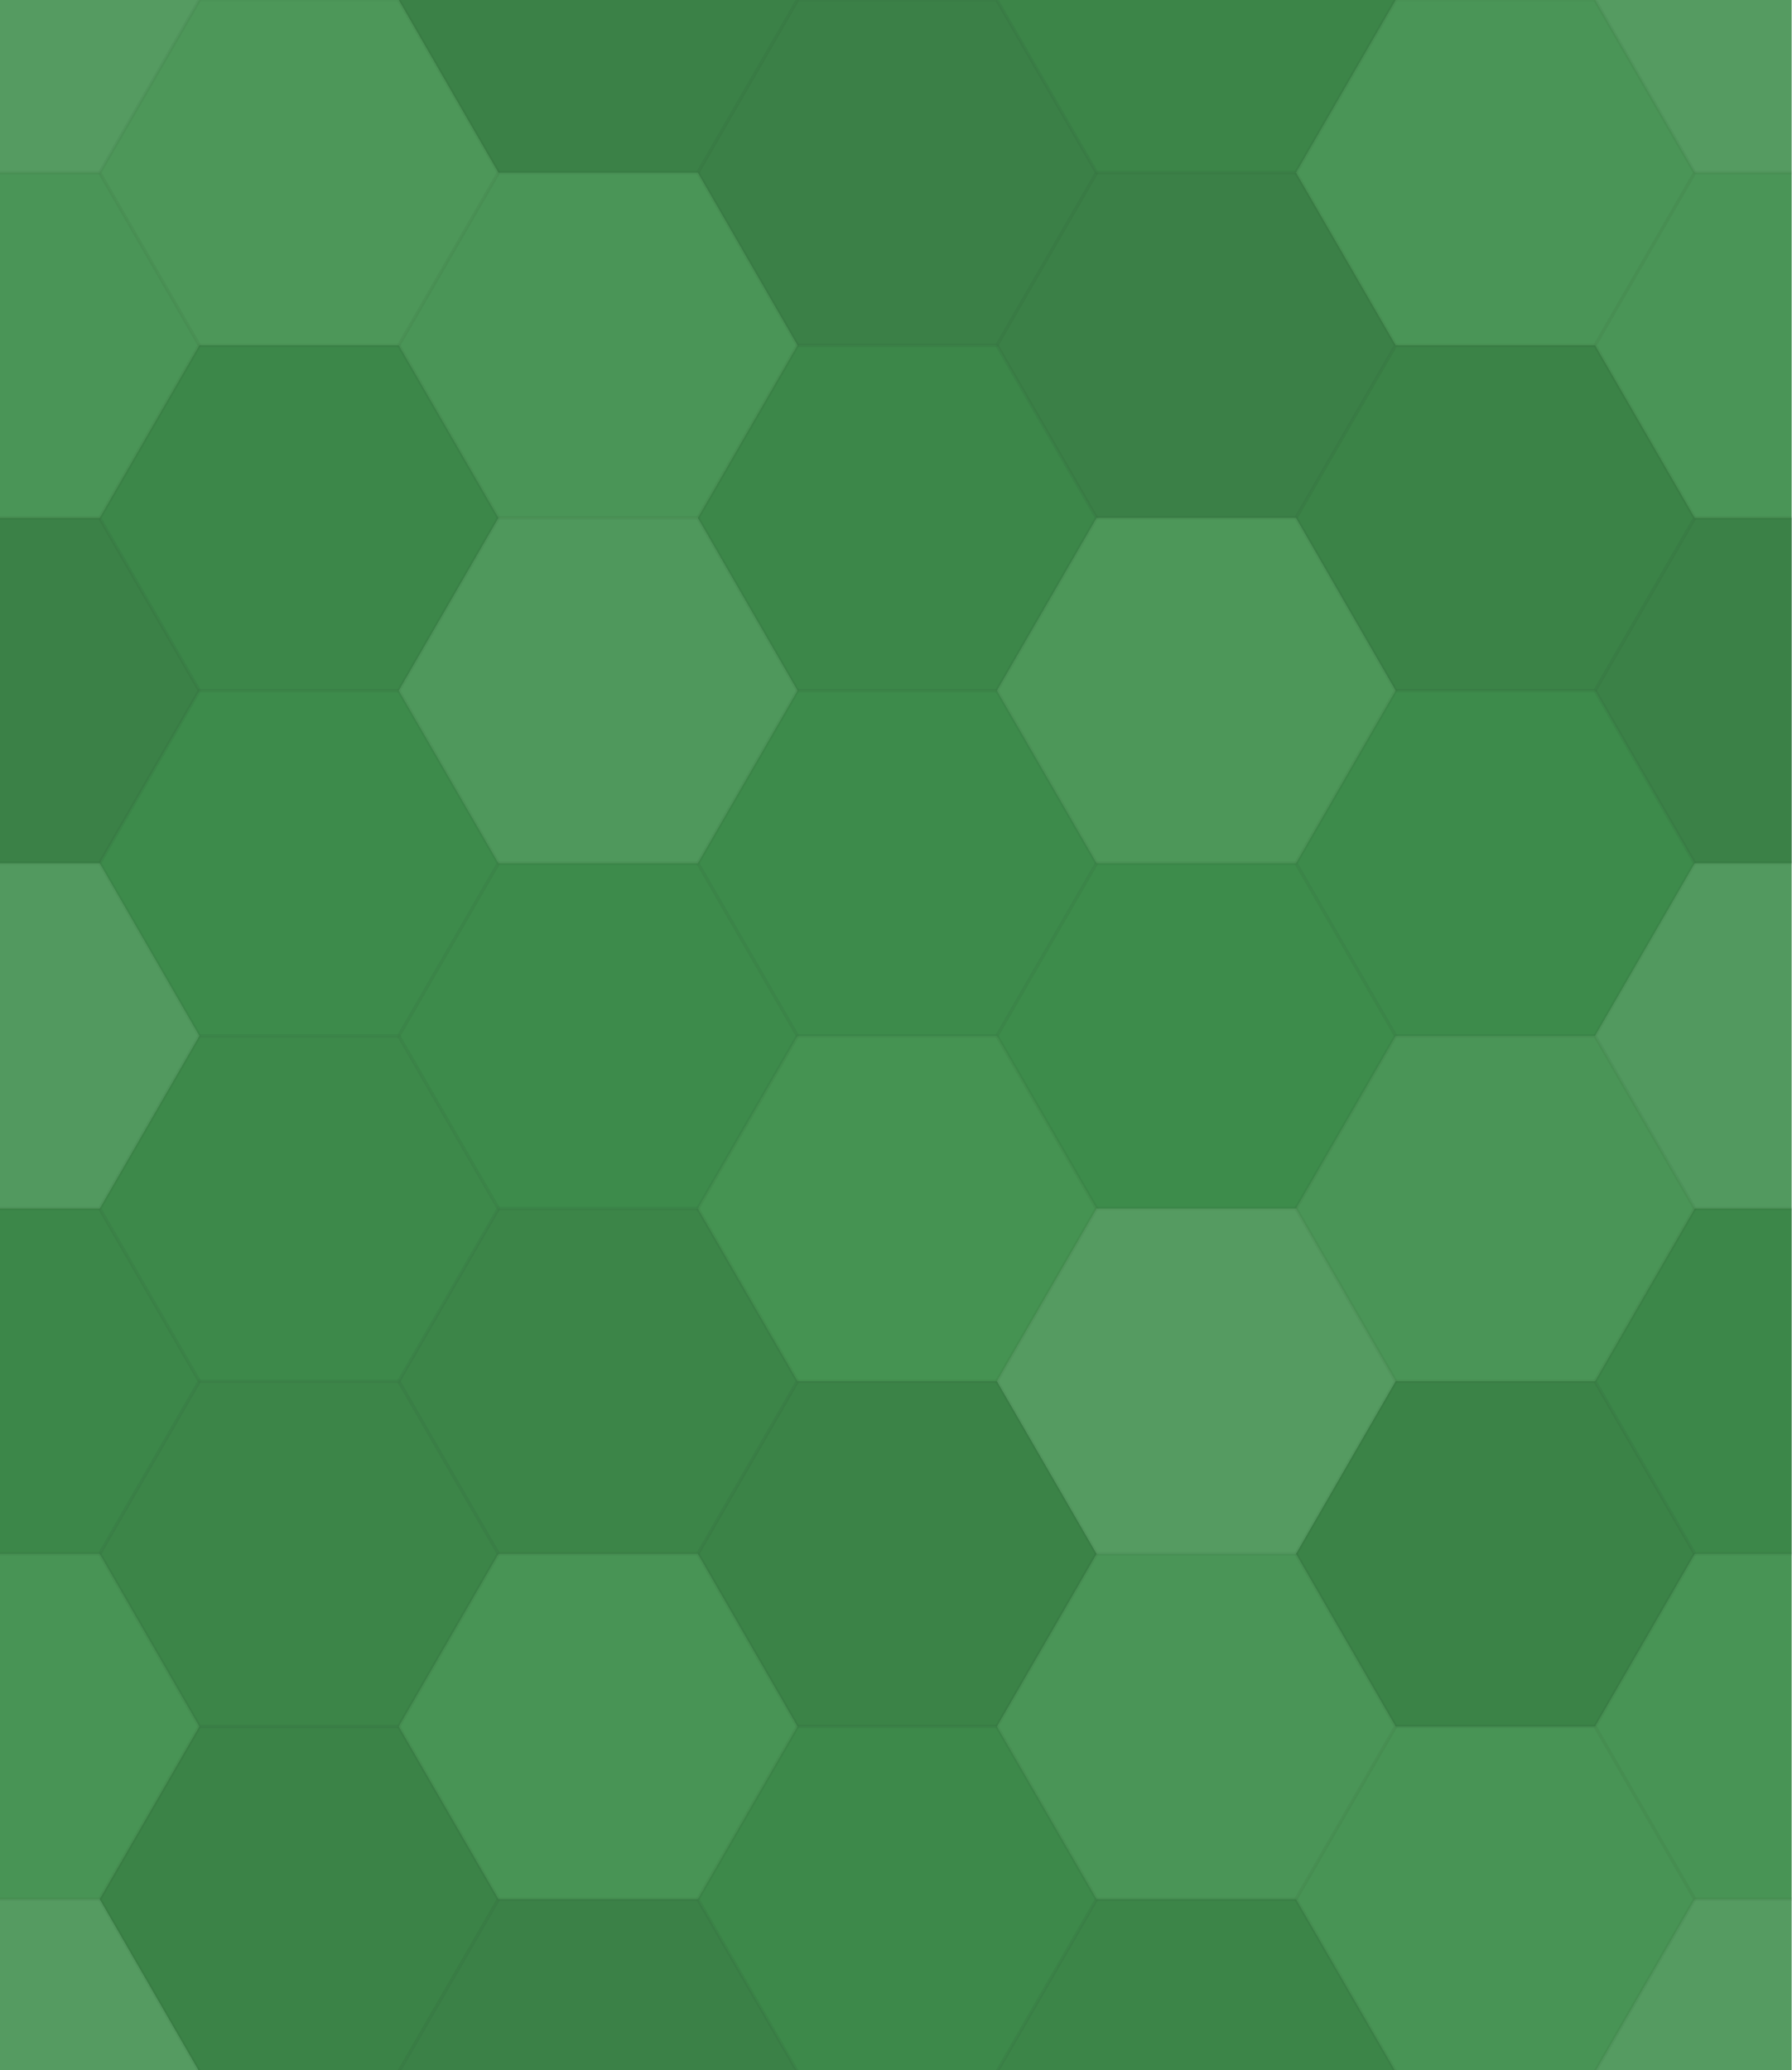
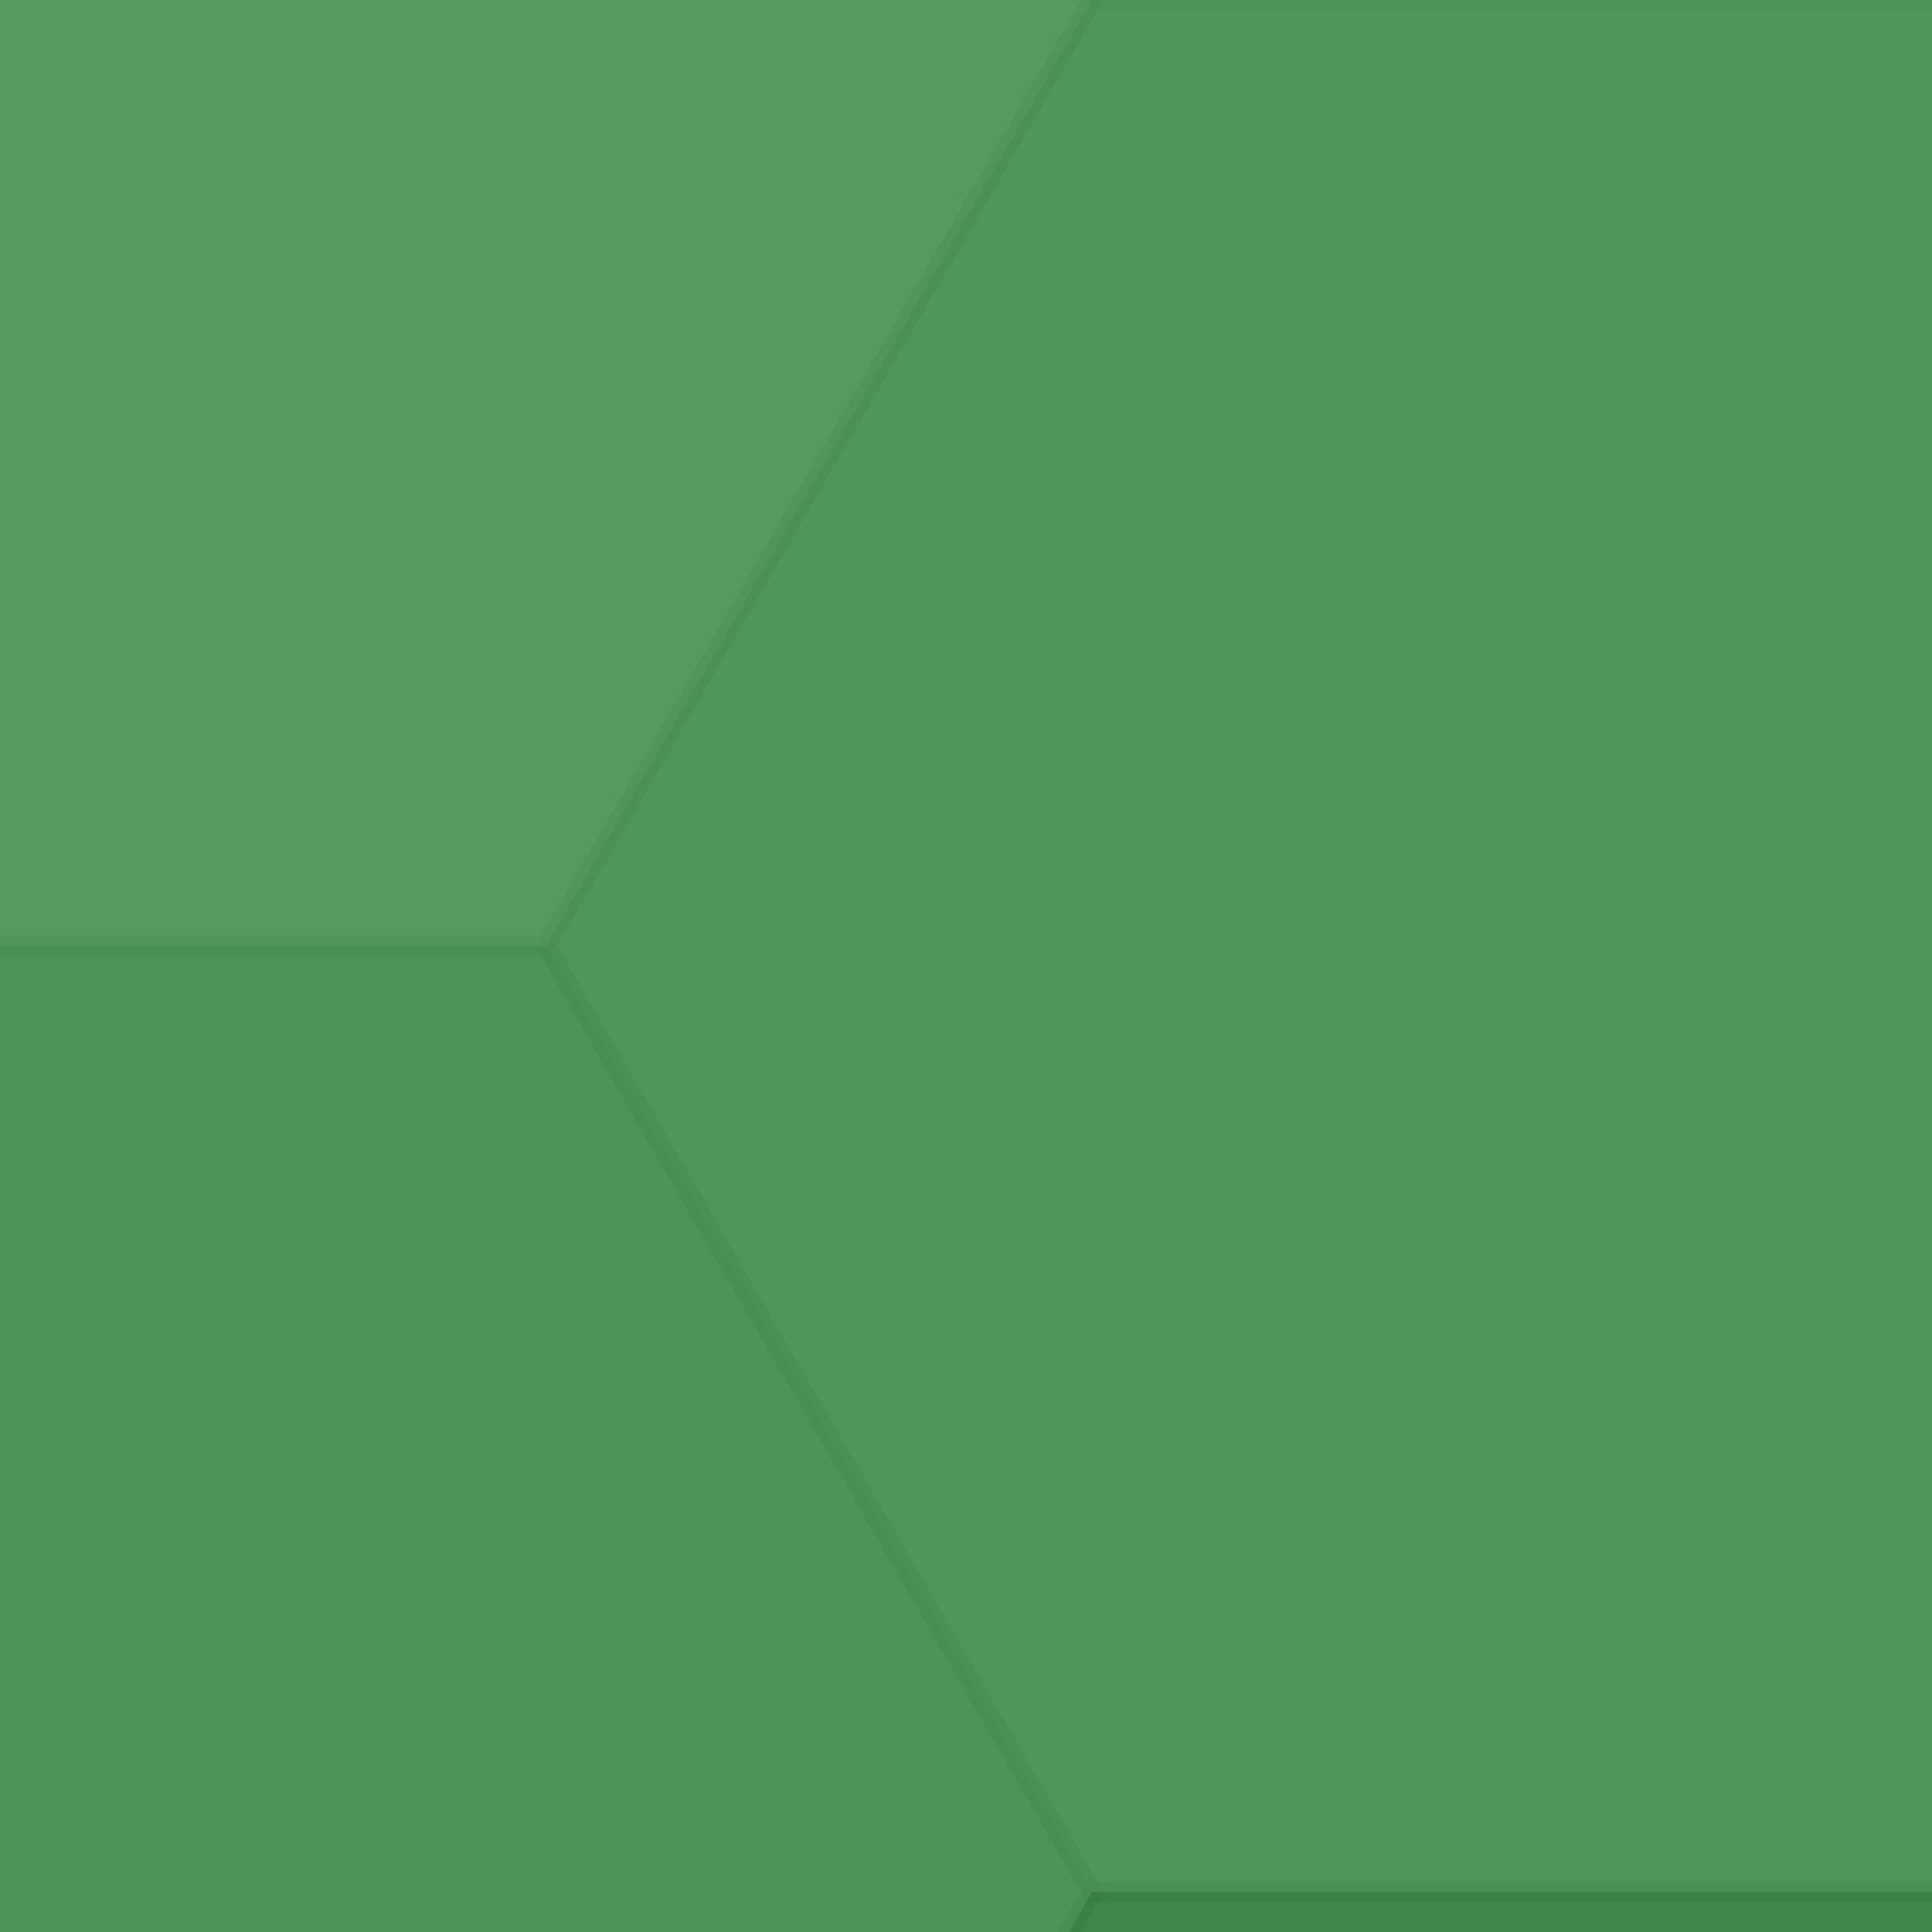
- <svg xmlns="http://www.w3.org/2000/svg" width="508" height="587">
+ <svg xmlns="http://www.w3.org/2000/svg" width="100" height="100">
  <rect x="0" y="0" width="100%" height="100%" fill="rgb(63, 144, 77)" />
  <polyline points="0,48.959,28.267,0,84.8,0,113.067,48.959,84.8,97.919,28.267,97.919,0,48.959" fill="#ddd" fill-opacity="0.141" stroke="#000" stroke-opacity="0.02" transform="translate(-56.53333, -48.9593)" />
  <polyline points="0,48.959,28.267,0,84.8,0,113.067,48.959,84.8,97.919,28.267,97.919,0,48.959" fill="#ddd" fill-opacity="0.141" stroke="#000" stroke-opacity="0.02" transform="translate(452.2667, -48.9593)" />
  <polyline points="0,48.959,28.267,0,84.8,0,113.067,48.959,84.8,97.919,28.267,97.919,0,48.959" fill="#ddd" fill-opacity="0.141" stroke="#000" stroke-opacity="0.02" transform="translate(-56.53333, 538.5523)" />
  <polyline points="0,48.959,28.267,0,84.8,0,113.067,48.959,84.8,97.919,28.267,97.919,0,48.959" fill="#ddd" fill-opacity="0.141" stroke="#000" stroke-opacity="0.02" transform="translate(452.2667, 538.5523)" />
  <polyline points="0,48.959,28.267,0,84.8,0,113.067,48.959,84.8,97.919,28.267,97.919,0,48.959" fill="#ddd" fill-opacity="0.089" stroke="#000" stroke-opacity="0.02" transform="translate(28.26667, 0.0)" />
  <polyline points="0,48.959,28.267,0,84.8,0,113.067,48.959,84.8,97.919,28.267,97.919,0,48.959" fill="#ddd" fill-opacity="0.089" stroke="#000" stroke-opacity="0.02" transform="translate(28.26667, 587.5116)" />
  <polyline points="0,48.959,28.267,0,84.8,0,113.067,48.959,84.8,97.919,28.267,97.919,0,48.959" fill="#222" fill-opacity="0.133" stroke="#000" stroke-opacity="0.02" transform="translate(113.0667, -48.9593)" />
  <polyline points="0,48.959,28.267,0,84.8,0,113.067,48.959,84.8,97.919,28.267,97.919,0,48.959" fill="#222" fill-opacity="0.133" stroke="#000" stroke-opacity="0.02" transform="translate(113.0667, 538.5523)" />
  <polyline points="0,48.959,28.267,0,84.8,0,113.067,48.959,84.8,97.919,28.267,97.919,0,48.959" fill="#222" fill-opacity="0.15" stroke="#000" stroke-opacity="0.02" transform="translate(197.8667, 0.0)" />
  <polyline points="0,48.959,28.267,0,84.8,0,113.067,48.959,84.8,97.919,28.267,97.919,0,48.959" fill="#222" fill-opacity="0.15" stroke="#000" stroke-opacity="0.02" transform="translate(197.8667, 587.5116)" />
  <polyline points="0,48.959,28.267,0,84.8,0,113.067,48.959,84.8,97.919,28.267,97.919,0,48.959" fill="#222" fill-opacity="0.098" stroke="#000" stroke-opacity="0.02" transform="translate(282.6667, -48.9593)" />
  <polyline points="0,48.959,28.267,0,84.8,0,113.067,48.959,84.8,97.919,28.267,97.919,0,48.959" fill="#222" fill-opacity="0.098" stroke="#000" stroke-opacity="0.02" transform="translate(282.6667, 538.5523)" />
  <polyline points="0,48.959,28.267,0,84.8,0,113.067,48.959,84.8,97.919,28.267,97.919,0,48.959" fill="#ddd" fill-opacity="0.072" stroke="#000" stroke-opacity="0.02" transform="translate(367.4667, 0.0)" />
  <polyline points="0,48.959,28.267,0,84.8,0,113.067,48.959,84.8,97.919,28.267,97.919,0,48.959" fill="#ddd" fill-opacity="0.072" stroke="#000" stroke-opacity="0.02" transform="translate(367.4667, 587.5116)" />
  <polyline points="0,48.959,28.267,0,84.8,0,113.067,48.959,84.8,97.919,28.267,97.919,0,48.959" fill="#ddd" fill-opacity="0.072" stroke="#000" stroke-opacity="0.02" transform="translate(-56.53333, 48.9593)" />
  <polyline points="0,48.959,28.267,0,84.8,0,113.067,48.959,84.8,97.919,28.267,97.919,0,48.959" fill="#ddd" fill-opacity="0.072" stroke="#000" stroke-opacity="0.02" transform="translate(452.2667, 48.9593)" />
  <polyline points="0,48.959,28.267,0,84.8,0,113.067,48.959,84.8,97.919,28.267,97.919,0,48.959" fill="#222" fill-opacity="0.081" stroke="#000" stroke-opacity="0.02" transform="translate(28.26667, 97.91861)" />
  <polyline points="0,48.959,28.267,0,84.8,0,113.067,48.959,84.8,97.919,28.267,97.919,0,48.959" fill="#ddd" fill-opacity="0.072" stroke="#000" stroke-opacity="0.02" transform="translate(113.0667, 48.9593)" />
  <polyline points="0,48.959,28.267,0,84.8,0,113.067,48.959,84.8,97.919,28.267,97.919,0,48.959" fill="#222" fill-opacity="0.081" stroke="#000" stroke-opacity="0.02" transform="translate(197.8667, 97.91861)" />
  <polyline points="0,48.959,28.267,0,84.8,0,113.067,48.959,84.8,97.919,28.267,97.919,0,48.959" fill="#222" fill-opacity="0.15" stroke="#000" stroke-opacity="0.02" transform="translate(282.6667, 48.9593)" />
  <polyline points="0,48.959,28.267,0,84.8,0,113.067,48.959,84.8,97.919,28.267,97.919,0,48.959" fill="#222" fill-opacity="0.115" stroke="#000" stroke-opacity="0.02" transform="translate(367.4667, 97.91861)" />
  <polyline points="0,48.959,28.267,0,84.8,0,113.067,48.959,84.8,97.919,28.267,97.919,0,48.959" fill="#222" fill-opacity="0.133" stroke="#000" stroke-opacity="0.02" transform="translate(-56.53333, 146.8779)" />
  <polyline points="0,48.959,28.267,0,84.8,0,113.067,48.959,84.8,97.919,28.267,97.919,0,48.959" fill="#222" fill-opacity="0.133" stroke="#000" stroke-opacity="0.02" transform="translate(452.2667, 146.8779)" />
  <polyline points="0,48.959,28.267,0,84.8,0,113.067,48.959,84.8,97.919,28.267,97.919,0,48.959" fill="#222" fill-opacity="0.046" stroke="#000" stroke-opacity="0.02" transform="translate(28.26667, 195.8372)" />
  <polyline points="0,48.959,28.267,0,84.8,0,113.067,48.959,84.8,97.919,28.267,97.919,0,48.959" fill="#ddd" fill-opacity="0.107" stroke="#000" stroke-opacity="0.02" transform="translate(113.0667, 146.8779)" />
  <polyline points="0,48.959,28.267,0,84.8,0,113.067,48.959,84.8,97.919,28.267,97.919,0,48.959" fill="#222" fill-opacity="0.046" stroke="#000" stroke-opacity="0.02" transform="translate(197.8667, 195.8372)" />
  <polyline points="0,48.959,28.267,0,84.8,0,113.067,48.959,84.8,97.919,28.267,97.919,0,48.959" fill="#ddd" fill-opacity="0.089" stroke="#000" stroke-opacity="0.02" transform="translate(282.6667, 146.8779)" />
  <polyline points="0,48.959,28.267,0,84.8,0,113.067,48.959,84.8,97.919,28.267,97.919,0,48.959" fill="#222" fill-opacity="0.046" stroke="#000" stroke-opacity="0.02" transform="translate(367.4667, 195.8372)" />
  <polyline points="0,48.959,28.267,0,84.8,0,113.067,48.959,84.8,97.919,28.267,97.919,0,48.959" fill="#ddd" fill-opacity="0.124" stroke="#000" stroke-opacity="0.02" transform="translate(-56.53333, 244.7965)" />
  <polyline points="0,48.959,28.267,0,84.8,0,113.067,48.959,84.8,97.919,28.267,97.919,0,48.959" fill="#ddd" fill-opacity="0.124" stroke="#000" stroke-opacity="0.02" transform="translate(452.2667, 244.7965)" />
  <polyline points="0,48.959,28.267,0,84.8,0,113.067,48.959,84.8,97.919,28.267,97.919,0,48.959" fill="#222" fill-opacity="0.063" stroke="#000" stroke-opacity="0.02" transform="translate(28.26667, 293.7558)" />
  <polyline points="0,48.959,28.267,0,84.8,0,113.067,48.959,84.8,97.919,28.267,97.919,0,48.959" fill="#222" fill-opacity="0.046" stroke="#000" stroke-opacity="0.02" transform="translate(113.0667, 244.7965)" />
  <polyline points="0,48.959,28.267,0,84.8,0,113.067,48.959,84.8,97.919,28.267,97.919,0,48.959" fill="#ddd" fill-opacity="0.037" stroke="#000" stroke-opacity="0.02" transform="translate(197.8667, 293.7558)" />
  <polyline points="0,48.959,28.267,0,84.8,0,113.067,48.959,84.8,97.919,28.267,97.919,0,48.959" fill="#222" fill-opacity="0.029" stroke="#000" stroke-opacity="0.02" transform="translate(282.6667, 244.7965)" />
  <polyline points="0,48.959,28.267,0,84.8,0,113.067,48.959,84.8,97.919,28.267,97.919,0,48.959" fill="#ddd" fill-opacity="0.072" stroke="#000" stroke-opacity="0.02" transform="translate(367.4667, 293.7558)" />
  <polyline points="0,48.959,28.267,0,84.8,0,113.067,48.959,84.8,97.919,28.267,97.919,0,48.959" fill="#222" fill-opacity="0.081" stroke="#000" stroke-opacity="0.02" transform="translate(-56.53333, 342.7151)" />
  <polyline points="0,48.959,28.267,0,84.8,0,113.067,48.959,84.8,97.919,28.267,97.919,0,48.959" fill="#222" fill-opacity="0.081" stroke="#000" stroke-opacity="0.02" transform="translate(452.2667, 342.7151)" />
  <polyline points="0,48.959,28.267,0,84.8,0,113.067,48.959,84.8,97.919,28.267,97.919,0,48.959" fill="#222" fill-opacity="0.098" stroke="#000" stroke-opacity="0.02" transform="translate(28.26667, 391.6744)" />
  <polyline points="0,48.959,28.267,0,84.8,0,113.067,48.959,84.8,97.919,28.267,97.919,0,48.959" fill="#222" fill-opacity="0.098" stroke="#000" stroke-opacity="0.02" transform="translate(113.0667, 342.7151)" />
  <polyline points="0,48.959,28.267,0,84.8,0,113.067,48.959,84.8,97.919,28.267,97.919,0,48.959" fill="#222" fill-opacity="0.115" stroke="#000" stroke-opacity="0.02" transform="translate(197.8667, 391.6744)" />
  <polyline points="0,48.959,28.267,0,84.8,0,113.067,48.959,84.8,97.919,28.267,97.919,0,48.959" fill="#ddd" fill-opacity="0.141" stroke="#000" stroke-opacity="0.02" transform="translate(282.6667, 342.7151)" />
  <polyline points="0,48.959,28.267,0,84.8,0,113.067,48.959,84.8,97.919,28.267,97.919,0,48.959" fill="#222" fill-opacity="0.115" stroke="#000" stroke-opacity="0.02" transform="translate(367.4667, 391.6744)" />
  <polyline points="0,48.959,28.267,0,84.8,0,113.067,48.959,84.8,97.919,28.267,97.919,0,48.959" fill="#ddd" fill-opacity="0.055" stroke="#000" stroke-opacity="0.02" transform="translate(-56.53333, 440.6337)" />
  <polyline points="0,48.959,28.267,0,84.8,0,113.067,48.959,84.8,97.919,28.267,97.919,0,48.959" fill="#ddd" fill-opacity="0.055" stroke="#000" stroke-opacity="0.02" transform="translate(452.2667, 440.6337)" />
  <polyline points="0,48.959,28.267,0,84.8,0,113.067,48.959,84.8,97.919,28.267,97.919,0,48.959" fill="#222" fill-opacity="0.115" stroke="#000" stroke-opacity="0.02" transform="translate(28.26667, 489.593)" />
  <polyline points="0,48.959,28.267,0,84.8,0,113.067,48.959,84.8,97.919,28.267,97.919,0,48.959" fill="#ddd" fill-opacity="0.055" stroke="#000" stroke-opacity="0.02" transform="translate(113.0667, 440.6337)" />
  <polyline points="0,48.959,28.267,0,84.8,0,113.067,48.959,84.8,97.919,28.267,97.919,0,48.959" fill="#222" fill-opacity="0.063" stroke="#000" stroke-opacity="0.02" transform="translate(197.8667, 489.593)" />
  <polyline points="0,48.959,28.267,0,84.8,0,113.067,48.959,84.8,97.919,28.267,97.919,0,48.959" fill="#ddd" fill-opacity="0.072" stroke="#000" stroke-opacity="0.02" transform="translate(282.6667, 440.6337)" />
  <polyline points="0,48.959,28.267,0,84.8,0,113.067,48.959,84.8,97.919,28.267,97.919,0,48.959" fill="#ddd" fill-opacity="0.055" stroke="#000" stroke-opacity="0.02" transform="translate(367.4667, 489.593)" />
</svg>
